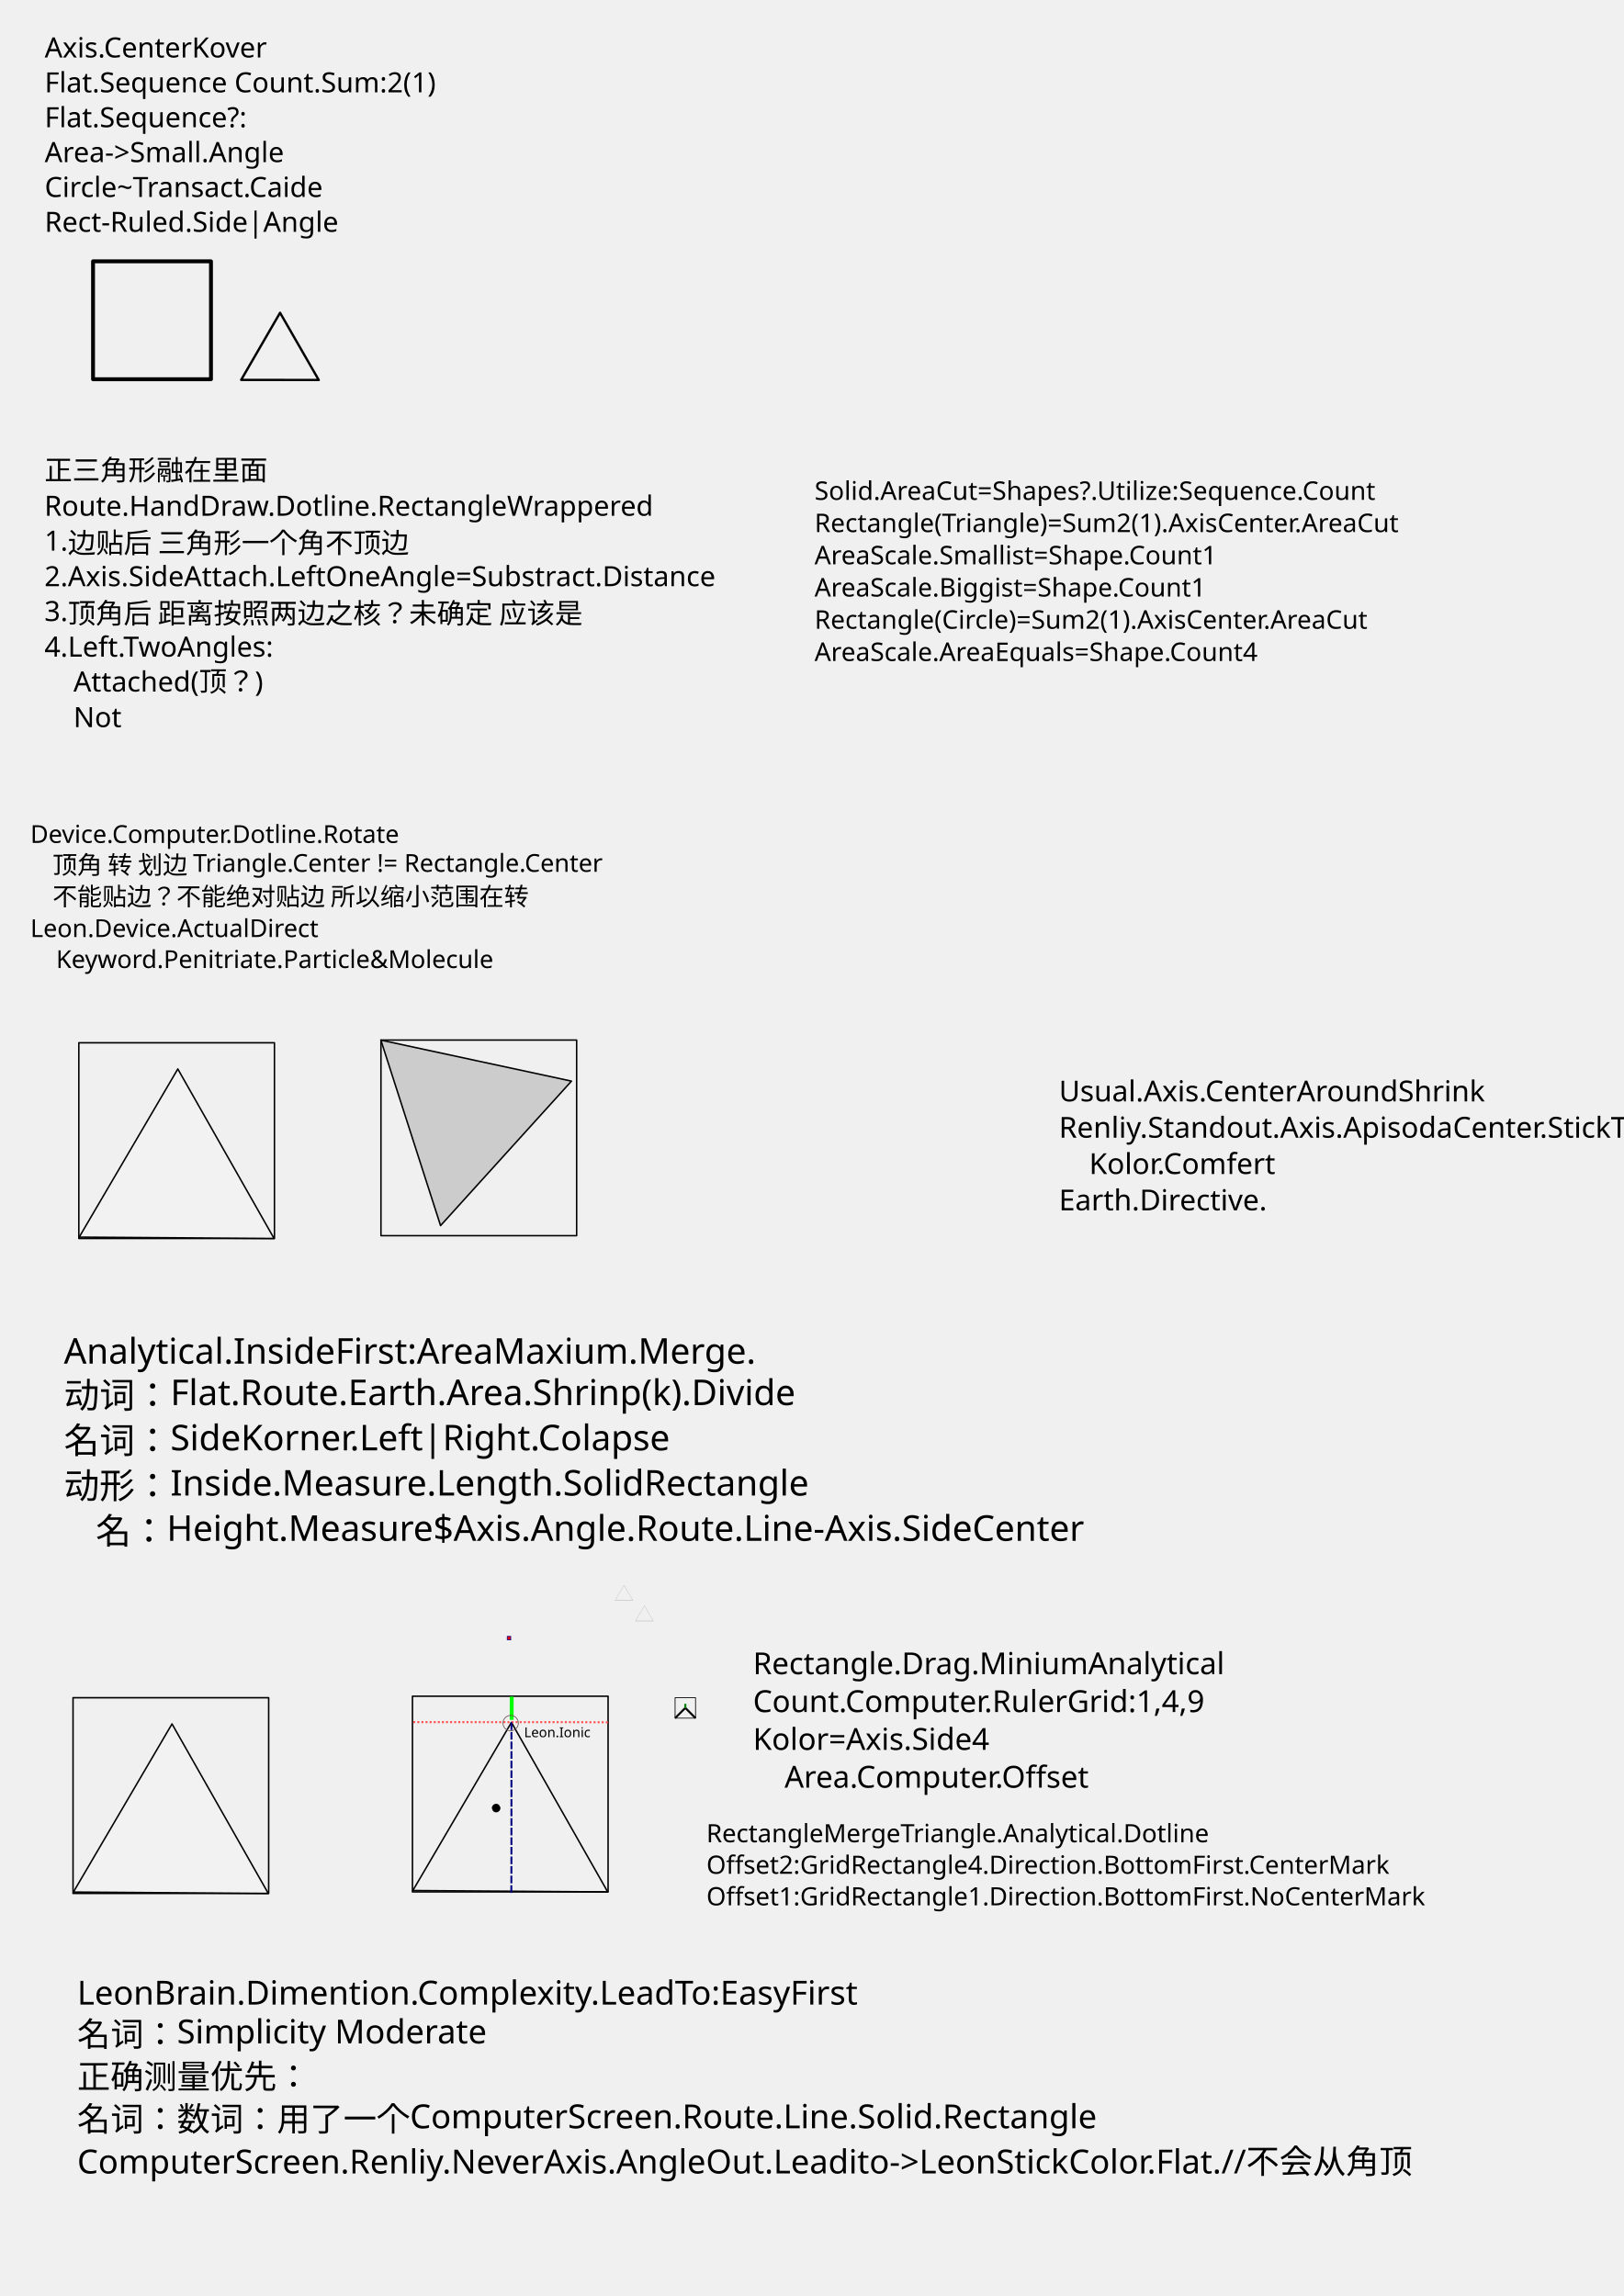
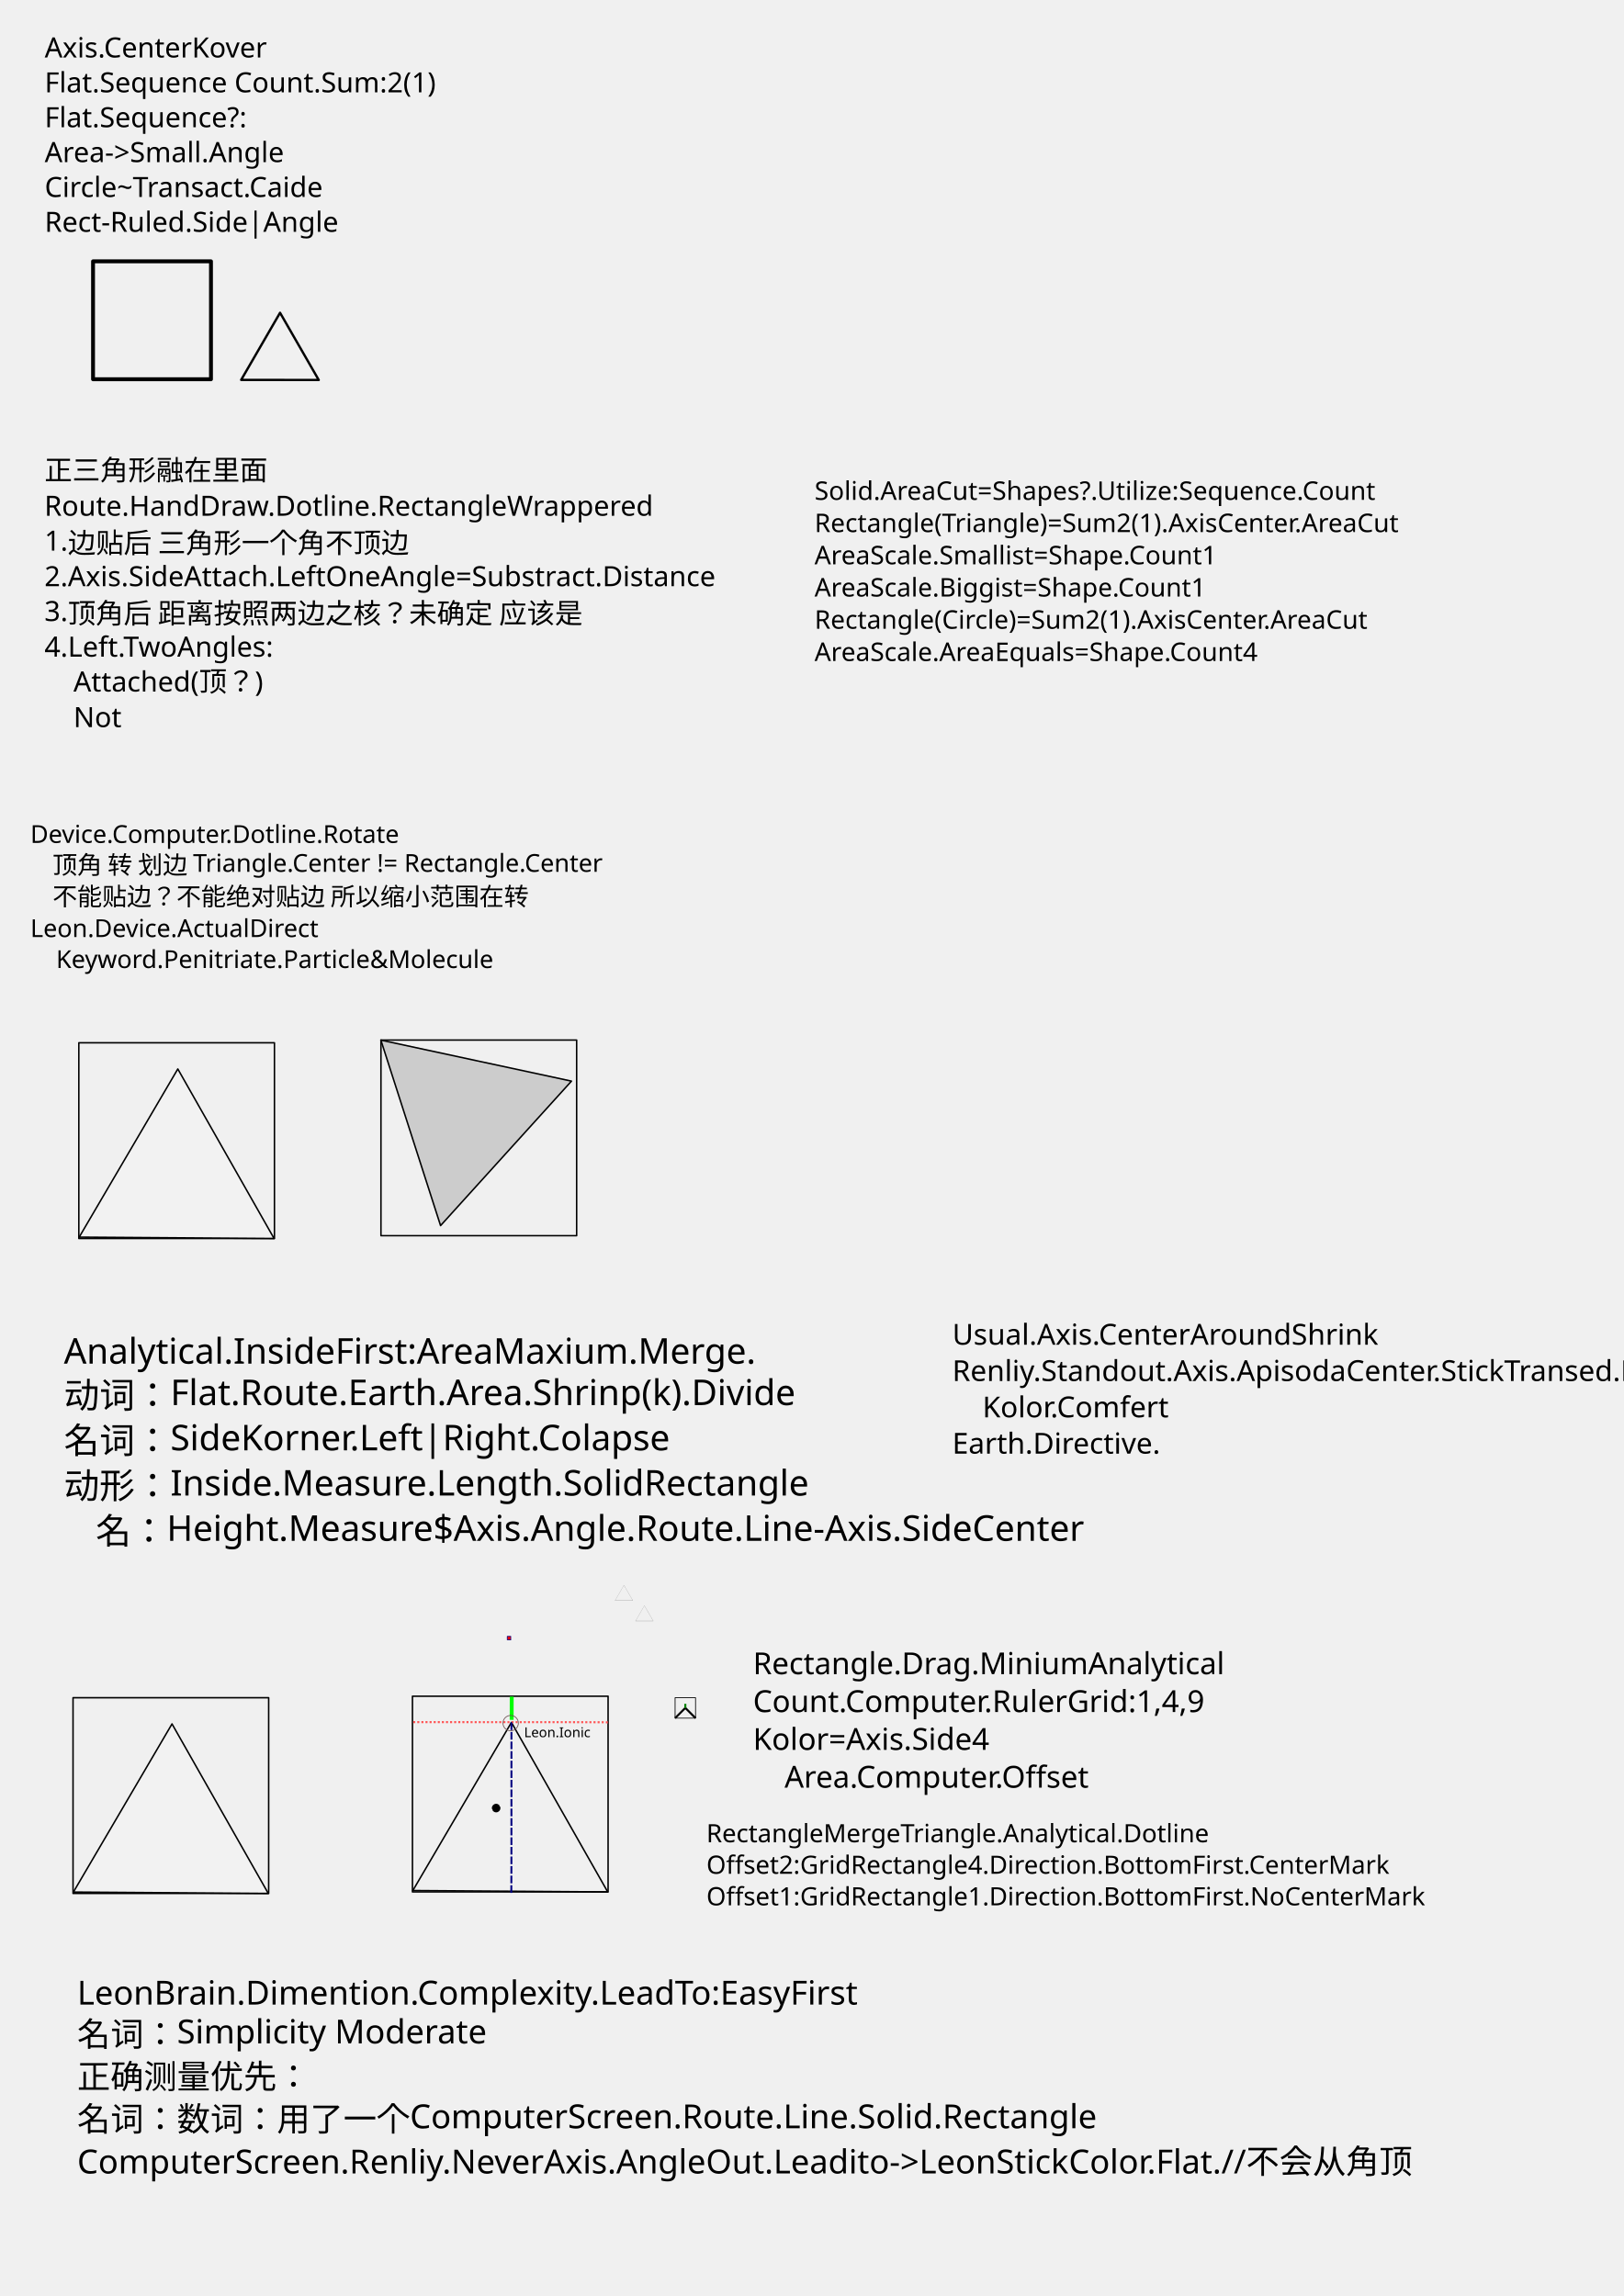
<svg xmlns="http://www.w3.org/2000/svg" id="svg1341" version="1.1" viewBox="0 0 210 297" height="297mm" width="210mm">
  <defs id="defs1335">
    </defs>
  <g id="layer1">
    <text xml:space="preserve" style="font-size:3.609px;line-height:1.25;font-family:sans-serif;stroke-width:0.042;letter-spacing:0px" x="5.78" y="7.434" id="text2819">
      <tspan id="tspan2817" x="5.78" y="7.434" style="stroke-width:0.042;">Axis.CenterKover</tspan>
      <tspan x="5.78" y="11.945" style="stroke-width:0.042;" id="tspan2821">Flat.Sequence Count.Sum:2(1)</tspan>
      <tspan id="tspan1253" x="5.78" y="16.456" style="stroke-width:0.042;">Flat.Sequence?:</tspan>
      <tspan id="tspan1255" x="5.78" y="20.967" style="stroke-width:0.042;">Area-&gt;Small.Angle</tspan>
      <tspan id="tspan1257" x="5.78" y="25.478" style="stroke-width:0.042;">Circle~Transact.Caide</tspan>
      <tspan id="tspan1259" x="5.78" y="29.988" style="stroke-width:0.042;">Rect-Ruled.Side|Angle</tspan>
    </text>
    <rect style="fill:none;stroke:#000000;stroke-width:0.5;stroke-linecap:round;stroke-linejoin:round;stroke-miterlimit:4;stroke-dasharray:none;paint-order:markers fill stroke" id="rect2827" width="15.254" height="15.254" x="12.033" y="33.803" rx="0" ry="0" />
    <path style="display:inline;fill:none;stroke:#000000;stroke-width:0.719;stroke-linecap:round;stroke-linejoin:round;stroke-miterlimit:4;stroke-dasharray:none;paint-order:markers fill stroke" id="path2829" d="M 100.749,109.223 88.812,108.77 76.875,108.318 83.235,98.207 89.596,88.095 95.172,98.659 Z" transform="matrix(0.19548,0.3717118,0.3717118,-0.19548,-19.06992,33.0564)" />
    <ellipse style="fill:none;stroke:#000000;stroke-width:0.302;stroke-linecap:round;stroke-linejoin:round;stroke-miterlimit:4;stroke-dasharray:none;paint-order:markers fill stroke" id="path2825" cx="-31.18" cy="48.156" rx="4.267" ry="4.495" />
    <rect transform="scale(1,-1)" ry="0" rx="0" y="-159.844" x="49.271" height="25.309" width="25.309" id="rect1269" style="fill:none;stroke:#000000;stroke-width:0.192;stroke-linecap:round;stroke-linejoin:round;stroke-miterlimit:4;stroke-dasharray:none;paint-order:markers fill stroke" />
    <text id="text2819-1-4-4" y="62.113" x="5.748" style="font-size:3.609px;line-height:1.25;font-family:sans-serif;stroke-width:0.042" xml:space="preserve">
      <tspan style="stroke-width:0.042" y="62.113" x="5.748" id="tspan5979-7-5">正三角形融在里面</tspan>
      <tspan style="stroke-width:0.042" y="66.715" x="5.748" id="tspan1183">Route.HandDraw.Dotline.RectangleWrappered</tspan>
      <tspan style="stroke-width:0.042" y="71.226" x="5.748" id="tspan1185">1.边贴后 三角形一个角不顶边</tspan>
      <tspan style="stroke-width:0.042" y="75.828" x="5.748" id="tspan1187">2.Axis.SideAttach.LeftOneAngle=Substract.Distance </tspan>
      <tspan style="stroke-width:0.042" y="80.338" x="5.748" id="tspan1189">3.顶角后 距离按照两边之核？未确定 应该是</tspan>
      <tspan style="stroke-width:0.042" y="84.94" x="5.748" id="tspan1191">4.Left.TwoAngles:</tspan>
      <tspan style="stroke-width:0.042" y="89.451" x="5.748" id="tspan1193">    Attached(顶？) </tspan>
      <tspan style="stroke-width:0.042" y="94.053" x="5.748" id="tspan1195">    Not</tspan>
    </text>
    <g transform="translate(-2.983474,15.88546)" id="g2103">
      <rect transform="scale(1,-1)" ry="0" rx="0" y="-144.321" x="13.178" height="25.317" width="25.301" id="rect1079-8-5" style="fill:none;stroke:#000000;stroke-width:0.192;stroke-linecap:round;stroke-linejoin:round;stroke-miterlimit:4;stroke-dasharray:none;paint-order:markers fill stroke" />
      <path d="m 157.316,53.876 -11.937,-0.453 -11.937,-0.453 6.36,-10.111 6.36,-10.111 5.576,10.564 z" transform="matrix(1.054494,-0.03265833,0.03263873,1.055127,-129.2164,92.61066)" style="fill:#f2f2f2;fill-opacity:1;stroke:#000000;stroke-width:0.184;stroke-linecap:round;stroke-linejoin:round;stroke-miterlimit:4;stroke-dasharray:none;paint-order:markers fill stroke" id="path2829-1-8-5" />
    </g>
    <text id="text2005" y="109.036" x="3.921" style="font-size:3.204px;line-height:1.25;font-family:sans-serif;stroke-width:0.109" xml:space="preserve">
      <tspan style="font-size:3.204px;stroke-width:0.109" y="109.036" x="3.921" id="tspan2003">Device.Computer.Dotline.Rotate</tspan>
      <tspan id="tspan2013" style="font-size:3.204px;stroke-width:0.109" y="113.041" x="3.921">    顶角 转 划边 Triangle.Center != Rectangle.Center</tspan>
      <tspan id="tspan2019" style="font-size:3.204px;stroke-width:0.109" y="117.126" x="3.921">    不能贴边？不能绝对贴边 所以缩小范围在转</tspan>
      <tspan id="tspan2007" style="font-size:3.204px;stroke-width:0.109" y="121.211" x="3.921">Leon.Device.ActualDirect</tspan>
      <tspan id="tspan2017" style="font-size:3.204px;stroke-width:0.109" y="125.216" x="3.921">    Keyword.Penitriate.Particle&amp;Molecule</tspan>
      <tspan id="tspan2009" style="font-size:3.204px;stroke-width:0.109" y="129.221" x="3.921" />
    </text>
    <path transform="matrix(0.3610394,0.9912997,-0.9919073,0.361219,53.62259,-16.86992)" style="fill:#cccccc;fill-opacity:1;stroke:#000000;stroke-width:0.184;stroke-linecap:round;stroke-linejoin:round;stroke-miterlimit:4;stroke-dasharray:none;paint-order:markers fill stroke" id="path2829-1-8-5-3" d="m 157.316,53.876 -11.937,-0.453 -11.937,-0.453 6.36,-10.111 6.36,-10.111 5.576,10.564 z" />
    <rect ry="0" rx="0" y="217.144" x="-104.607" height="29.105" width="29.105" id="rect2827-4" style="fill:none;stroke:#000000;stroke-width:0.5;stroke-linecap:round;stroke-linejoin:round;stroke-miterlimit:4;stroke-dasharray:none;paint-order:markers fill stroke" />
    <circle transform="rotate(-105)" r="13.935" cy="-147.547" cx="-200.334" id="path2091" style="fill:#f9f9f9;stroke:#000000;stroke-width:0.5;stroke-linecap:round;stroke-linejoin:round;stroke-miterlimit:4;stroke-dasharray:none;paint-order:markers fill stroke" />
    <text id="text2095" y="64.659" x="105.346" style="font-size:3.335px;line-height:1.25;font-family:sans-serif;stroke-width:0.039" xml:space="preserve">
      <tspan id="tspan2105" style="stroke-width:0.039" y="64.659" x="105.346">Solid.AreaCut=Shapes?.Utilize:Sequence.Count</tspan>
      <tspan id="tspan2111" style="stroke-width:0.039" y="68.827" x="105.346">Rectangle(Triangle)=Sum2(1).AxisCenter.AreaCut</tspan>
      <tspan id="tspan2113" style="stroke-width:0.039" y="72.996" x="105.346">AreaScale.Smallist=Shape.Count1</tspan>
      <tspan id="tspan2115" style="stroke-width:0.039" y="77.164" x="105.346">AreaScale.Biggist=Shape.Count1</tspan>
      <tspan id="tspan2119" style="stroke-width:0.039" y="81.332" x="105.346">Rectangle(Circle)=Sum2(1).AxisCenter.AreaCut</tspan>
      <tspan id="tspan2123" style="stroke-width:0.039" y="85.501" x="105.346">AreaScale.AreaEquals=Shape.Count4</tspan>
      <tspan id="tspan2117" style="stroke-width:0.039" y="89.669" x="105.346" />
    </text>
    <rect style="fill:none;stroke:#000000;stroke-width:0.192;stroke-linecap:round;stroke-linejoin:round;stroke-miterlimit:4;stroke-dasharray:none;paint-order:markers fill stroke" id="rect2127" width="25.309" height="25.309" x="-104.761" y="-164.736" rx="0" ry="0" transform="scale(1,-1)" />
    <g transform="translate(-117.9397,-47.562)" id="g2133">
      <rect style="fill:none;stroke:#000000;stroke-width:0.192;stroke-linecap:round;stroke-linejoin:round;stroke-miterlimit:4;stroke-dasharray:none;paint-order:markers fill stroke" id="rect2129" width="25.301" height="25.317" x="13.178" y="-144.321" rx="0" ry="0" transform="scale(1,-1)" />
      <path id="path2131" style="fill:#f2f2f2;fill-opacity:1;stroke:#000000;stroke-width:0.184;stroke-linecap:round;stroke-linejoin:round;stroke-miterlimit:4;stroke-dasharray:none;paint-order:markers fill stroke" transform="matrix(1.054494,-0.03265833,0.03263873,1.055127,-129.2164,92.61066)" d="m 157.316,53.876 -11.937,-0.453 -11.937,-0.453 6.36,-10.111 6.36,-10.111 5.576,10.564 z" />
    </g>
    <path d="m 157.316,53.876 -11.937,-0.453 -11.937,-0.453 6.36,-10.111 6.36,-10.111 5.576,10.564 z" id="path2135" style="fill:#cccccc;fill-opacity:1;stroke:#000000;stroke-width:0.184;stroke-linecap:round;stroke-linejoin:round;stroke-miterlimit:4;stroke-dasharray:none;paint-order:markers fill stroke" transform="matrix(0.3610394,0.9912997,-0.9919073,0.361219,-100.3956,-11.97801)" />
    <rect style="fill:none;stroke:#000000;stroke-width:0.5;stroke-linecap:round;stroke-linejoin:round;stroke-miterlimit:4;stroke-dasharray:none;paint-order:markers fill stroke" id="rect2137" width="29.105" height="29.105" x="-104.607" y="111.726" rx="0" ry="0" />
    <circle style="fill:#f9f9f9;stroke:#000000;stroke-width:0.5;stroke-linecap:round;stroke-linejoin:round;stroke-miterlimit:4;stroke-dasharray:none;paint-order:markers fill stroke" id="circle2139" cx="-98.509" cy="-120.263" r="13.935" transform="rotate(-105)" />
    <path d="m 217.451,17.536 v 29.106 h 29.106 V 17.536 Z m 14.603,0.495 a 14.058,14.058 0 0 1 13.529,10.42 14.058,14.058 0 0 1 -9.94,17.217 14.058,14.058 0 0 1 -17.217,-9.94 14.058,14.058 0 0 1 9.94,-17.217 14.058,14.058 0 0 1 3.688,-0.479 z" style="fill:#e6e6e6;stroke:#000000;stroke-width:0.5;stroke-linecap:round;stroke-linejoin:round;stroke-miterlimit:4;stroke-dasharray:none;paint-order:markers fill stroke" id="path2150" />
    <text xml:space="preserve" style="font-size:4.59px;line-height:1.25;font-family:sans-serif;stroke-width:0.143" x="8.26" y="176.395" id="text889">
      <tspan id="tspan887" x="8.26" y="176.395" style="stroke-width:0.143">Analytical.InsideFirst:AreaMaxium.Merge.</tspan>
      <tspan x="8.26" y="182.132" style="stroke-width:0.143" id="tspan891">动词：Flat.Route.Earth.Area.Shrinp(k).Divide</tspan>
      <tspan x="8.26" y="187.984" style="stroke-width:0.143" id="tspan893">名词：SideKorner.Left|Right.Colapse</tspan>
      <tspan x="8.26" y="193.837" style="stroke-width:0.143" id="tspan895">动形：Inside.Measure.Length.SolidRectangle</tspan>
      <tspan x="8.26" y="199.69" style="stroke-width:0.143" id="tspan941">    名：Height.Measure$Axis.Angle.Route.Line-Axis.SideCenter</tspan>
    </text>
    <rect transform="scale(1,-1)" ry="0" rx="0" y="-244.927" x="9.446" height="25.317" width="25.301" id="rect1079-8-5-1" style="fill:none;stroke:#000000;stroke-width:0.192;stroke-linecap:round;stroke-linejoin:round;stroke-miterlimit:4;stroke-dasharray:none;paint-order:markers fill stroke" />
    <path d="m 157.316,53.876 -11.937,-0.453 -11.937,-0.453 6.36,-10.111 6.36,-10.111 5.576,10.564 z" transform="matrix(1.054494,-0.03265833,0.03263873,1.055127,-132.9492,193.2171)" style="fill:#f2f2f2;fill-opacity:1;stroke:#000000;stroke-width:0.184;stroke-linecap:round;stroke-linejoin:round;stroke-miterlimit:4;stroke-dasharray:none;paint-order:markers fill stroke" id="path2829-1-8-5-7" />
    <text xml:space="preserve" style="font-size:8.467px;line-height:1.25;font-family:sans-serif;stroke-width:0.265" x="96.177" y="182.073" id="text945">
      <tspan id="tspan943" x="96.177" y="182.073" style="stroke-width:0.265" />
    </text>
    <rect style="fill:none;stroke:#000000;stroke-width:0.192;stroke-linecap:round;stroke-linejoin:round;stroke-miterlimit:4;stroke-dasharray:none;paint-order:markers fill stroke" id="rect947" width="25.301" height="25.317" x="-104.761" y="-205.457" rx="0" ry="0" transform="scale(1,-1)" />
    <path d="m 157.316,53.876 -11.937,-0.453 -11.937,-0.453 6.36,-10.111 6.36,-10.111 5.576,10.564 z" transform="matrix(0.5267496,-0.01631103,0.01630396,0.5269778,-175.9433,179.5424)" style="fill:#ffffff;fill-opacity:1;stroke:#000000;stroke-width:0.26;stroke-linecap:round;stroke-linejoin:round;stroke-miterlimit:4;stroke-dasharray:0.26, 0.52;stroke-dashoffset:0;paint-order:markers fill stroke" id="path951" />
-     <text xml:space="preserve" style="font-size:3.757px;line-height:1.25;font-family:sans-serif;stroke-width:0.117" x="136.958" y="142.471" id="text955">
-       <tspan id="tspan953" x="136.958" y="142.471" style="stroke-width:0.117">Usual.Axis.CenterAroundShrink</tspan>
-       <tspan x="136.958" y="147.167" style="stroke-width:0.117" id="tspan959">Renliy.Standout.Axis.ApisodaCenter.StickTransed.Pushed</tspan>
-       <tspan x="136.958" y="151.864" style="stroke-width:0.117" id="tspan961">    Kolor.Comfert</tspan>
-       <tspan x="136.958" y="156.561" style="stroke-width:0.117" id="tspan963">Earth.Directive.</tspan>
+     <text xml:space="preserve" style="font-size:3.757px;line-height:1.25;font-family:sans-serif;stroke-width:0.117" x="123.165" y="173.947" id="text955">
+       <tspan id="tspan953" x="123.165" y="173.947" style="stroke-width:0.117">Usual.Axis.CenterAroundShrink</tspan>
+       <tspan x="123.165" y="178.643" style="stroke-width:0.117" id="tspan959">Renliy.Standout.Axis.ApisodaCenter.StickTransed.Pushed</tspan>
+       <tspan x="123.165" y="183.34" style="stroke-width:0.117" id="tspan961">    Kolor.Comfert</tspan>
+       <tspan x="123.165" y="188.037" style="stroke-width:0.117" id="tspan963">Earth.Directive.</tspan>
    </text>
    <rect style="fill:none;stroke:#000000;stroke-width:0.192;stroke-linecap:round;stroke-linejoin:round;stroke-miterlimit:4;stroke-dasharray:none;paint-order:markers fill stroke" id="rect1079-8-5-1-9" width="25.301" height="25.317" x="-104.761" y="-274.615" rx="0" ry="0" transform="scale(1,-1)" />
    <path id="path2829-1-8-5-7-5" style="fill:#f2f2f2;fill-opacity:1;stroke:#000000;stroke-width:0.184;stroke-linecap:round;stroke-linejoin:round;stroke-miterlimit:4;stroke-dasharray:none;paint-order:markers fill stroke" transform="matrix(1.054494,-0.03265833,0.03263873,1.055127,-247.2037,222.9051)" d="m 157.316,53.876 -11.937,-0.453 -11.937,-0.453 6.36,-10.111 6.36,-10.111 5.576,10.564 z" />
    <path d="m 157.316,53.876 -11.937,-0.453 -11.937,-0.453 6.36,-10.111 6.36,-10.111 5.576,10.564 z" transform="matrix(0.5267496,-0.01631103,0.01630396,0.5269778,-175.9433,248.7004)" style="fill:#ffffff;fill-opacity:1;stroke:#000000;stroke-width:0.26;stroke-linecap:round;stroke-linejoin:round;stroke-miterlimit:4;stroke-dasharray:0.26, 0.52;stroke-dashoffset:0;paint-order:markers fill stroke" id="path2829-1-8-5-7-4-7" />
    <text xml:space="preserve" style="font-size:4.304px;line-height:1.25;font-family:sans-serif;stroke-width:0.135" x="9.98" y="259.298" id="text988">
      <tspan id="tspan986" x="9.98" y="259.298" style="stroke-width:0.135">LeonBrain.Dimention.Complexity.LeadTo:EasyFirst</tspan>
      <tspan x="9.98" y="264.678" style="stroke-width:0.135" id="tspan990">名词：Simplicity Moderate</tspan>
      <tspan x="9.98" y="270.167" style="stroke-width:0.135" id="tspan992">正确测量优先：</tspan>
      <tspan x="9.98" y="275.656" style="stroke-width:0.135" id="tspan994">名词：数词：用了一个ComputerScreen.Route.Line.Solid.Rectangle</tspan>
      <tspan x="9.98" y="281.144" style="stroke-width:0.135" id="tspan996">ComputerScreen.Renliy.NeverAxis.AngleOut.Leadito-&gt;LeonStickColor.Flat.//不会从角顶</tspan>
    </text>
    <path style="fill:none;stroke:#ff0000;stroke-width:0.265;stroke-linecap:butt;stroke-linejoin:miter;stroke-miterlimit:4;stroke-dasharray:0.265, 0.265;stroke-dashoffset:0;stroke-opacity:1" d="m -104.857,252.651 c 8.395,0 16.789,0 20.986,0.006 4.197,0.006 4.197,0.017 4.197,0.027" id="path998" />
    <path id="path1068" d="m -104.699,249.654 c 0,8.395 0,16.789 -0.006,20.986 -0.006,4.197 -0.017,4.197 -0.027,4.197" style="fill:none;stroke:#008080;stroke-width:0.265;stroke-linecap:butt;stroke-linejoin:miter;stroke-miterlimit:4;stroke-dasharray:0.265, 0.265;stroke-dashoffset:0;stroke-opacity:1" />
    <rect transform="scale(1,-1)" ry="0" rx="0" y="-244.731" x="53.345" height="25.317" width="25.301" id="rect1072" style="fill:none;stroke:#000000;stroke-width:0.192;stroke-linecap:round;stroke-linejoin:round;stroke-miterlimit:4;stroke-dasharray:none;paint-order:markers fill stroke" />
    <path d="m 157.316,53.876 -11.937,-0.453 -11.937,-0.453 6.36,-10.111 6.36,-10.111 5.576,10.564 z" transform="matrix(1.054494,-0.03265833,0.03263873,1.055127,-89.04954,193.0207)" style="fill:none;fill-opacity:1;stroke:#000000;stroke-width:0.184;stroke-linecap:round;stroke-linejoin:round;stroke-miterlimit:4;stroke-dasharray:none;paint-order:markers fill stroke" id="path1074" />
    <path id="path1078" d="m 53.438,222.766 c 8.395,0 16.789,0 20.986,0.006 4.197,0.006 4.197,0.016 4.197,0.027" style="fill:none;stroke:#ff5555;stroke-width:0.265;stroke-linecap:butt;stroke-linejoin:miter;stroke-miterlimit:4;stroke-dasharray:0.265, 0.265;stroke-dashoffset:0;stroke-opacity:1" />
    <path style="fill:none;stroke:#803300;stroke-width:0.265;stroke-linecap:butt;stroke-linejoin:miter;stroke-miterlimit:4;stroke-dasharray:0.265, 0.265;stroke-dashoffset:0;stroke-opacity:1" d="m -39.565,215.936 c 0,8.395 0,16.789 -0.005,20.986 -0.005,4.197 -0.016,4.197 -0.027,4.197" id="path1082" />
    <path id="path1086" d="m 66.148,222.801 c 0,7.361 0,14.723 -0.005,18.403 -0.005,3.68 -0.016,3.68 -0.027,3.68" style="fill:none;stroke:#000080;stroke-width:0.248;stroke-linecap:butt;stroke-linejoin:miter;stroke-miterlimit:4;stroke-dasharray:0.991,0.248;stroke-dashoffset:0;stroke-opacity:1" />
    <path id="path1090" d="m 66.18,219.472 c 0,1.11 0,2.219 -0.006,2.774 -0.006,0.555 -0.016,0.555 -0.027,0.555" style="fill:none;stroke:#00ff00;stroke-width:0.5;stroke-linecap:butt;stroke-linejoin:miter;stroke-miterlimit:4;stroke-dasharray:3,0.5;stroke-dashoffset:0;stroke-opacity:1" />
    <rect style="fill:none;stroke:#000000;stroke-width:0.192;stroke-linecap:round;stroke-linejoin:round;stroke-miterlimit:4;stroke-dasharray:none;paint-order:markers fill stroke" id="rect1072-6" width="25.301" height="25.317" x="210.137" y="-35.478" rx="0" ry="0" transform="matrix(0,1,1,0,0,0)" />
    <path id="path1074-9" style="fill:none;fill-opacity:1;stroke:#000000;stroke-width:0.184;stroke-linecap:round;stroke-linejoin:round;stroke-miterlimit:4;stroke-dasharray:none;paint-order:markers fill stroke" transform="matrix(0.03265833,1.054494,-1.055127,0.03263873,16.23201,67.74247)" d="m 157.316,53.876 -11.937,-0.453 -11.937,-0.453 6.36,-10.111 6.36,-10.111 5.576,10.564 z" />
    <path style="fill:none;stroke:#ff5555;stroke-width:0.265;stroke-linecap:butt;stroke-linejoin:miter;stroke-miterlimit:4;stroke-dasharray:0.265, 0.265;stroke-dashoffset:0;stroke-opacity:1" d="m -13.514,210.23 c 0,8.395 0,16.789 -0.006,20.986 -0.005,4.197 -0.016,4.197 -0.027,4.197" id="path1078-2" />
    <path id="path1082-6" d="m -10.472,234.095 c -8.395,0 -16.789,0 -20.986,-0.006 -4.197,-0.006 -4.197,-0.016 -4.197,-0.027" style="fill:none;stroke:#803300;stroke-width:0.265;stroke-linecap:butt;stroke-linejoin:miter;stroke-miterlimit:4;stroke-dasharray:0.265, 0.265;stroke-dashoffset:0;stroke-opacity:1" />
    <path style="fill:none;stroke:#000080;stroke-width:0.248;stroke-linecap:butt;stroke-linejoin:miter;stroke-miterlimit:4;stroke-dasharray:0.991, 0.248;stroke-dashoffset:0;stroke-opacity:1" d="m -13.549,222.94 c -7.361,0 -14.723,0 -18.403,-0.006 -3.68,-0.006 -3.68,-0.016 -3.68,-0.027" id="path1086-8" />
    <path style="fill:none;stroke:#00ff00;stroke-width:0.096;stroke-linecap:butt;stroke-linejoin:miter;stroke-miterlimit:4;stroke-dasharray:0.577, 0.096;stroke-dashoffset:0;stroke-opacity:1" d="m -10.219,222.972 c -1.11,0 -2.219,0 -2.774,-0.006 -0.555,-0.006 -0.555,-0.016 -0.555,-0.027" id="path1090-6" />
    <rect style="fill:#ff0000;stroke:#000080;stroke-width:0.096;stroke-linecap:round;stroke-linejoin:round;stroke-miterlimit:4;stroke-dasharray:0.577, 0.096;stroke-dashoffset:0;paint-order:markers fill stroke" id="rect1140" width="0.452" height="0.452" x="65.607" y="211.676" />
    <circle style="fill:#000000;stroke:#000000;stroke-width:0.194;stroke-linecap:round;stroke-linejoin:round;stroke-miterlimit:4;stroke-dasharray:1.166, 0.194;stroke-dashoffset:0;paint-order:markers fill stroke" id="path1150" cx="64.168" cy="233.884" r="0.456" />
    <path id="path1152" style="fill:none;fill-opacity:1;stroke:#000000;stroke-width:0.184;stroke-linecap:round;stroke-linejoin:round;stroke-miterlimit:4;stroke-dasharray:none;paint-order:markers fill stroke" transform="matrix(0.03179098,-9.8458604e-4,9.8399514e-4,0.03181007,49.00543,221.8093)" d="m 157.316,53.876 -11.937,-0.453 -11.937,-0.453 6.36,-10.111 6.36,-10.111 5.576,10.564 z" />
    <rect style="fill:none;stroke:#000000;stroke-width:0.1;stroke-linecap:round;stroke-linejoin:round;stroke-miterlimit:4;stroke-dasharray:none;stroke-dashoffset:0;paint-order:markers fill stroke" id="rect948" width="2.646" height="2.646" x="87.312" y="219.604" rx="0" ry="0" />
    <text id="text967" y="216.564" x="97.393" style="font-size:3.915px;line-height:1.25;font-family:sans-serif;stroke-width:0.122" xml:space="preserve">
      <tspan style="stroke-width:0.122" y="216.564" x="97.393" id="tspan965">Rectangle.Drag.MiniumAnalytical</tspan>
      <tspan id="tspan969" style="stroke-width:0.122" y="221.458" x="97.393">Count.Computer.RulerGrid:1,4,9</tspan>
      <tspan id="tspan1005" style="stroke-width:0.122" y="226.352" x="97.393">Kolor=Axis.Side4</tspan>
      <tspan id="tspan1007" style="stroke-width:0.122" y="231.246" x="97.393">    Area.Computer.Offset</tspan>
    </text>
    <text id="text973" y="238.305" x="91.36" style="font-size:3.263px;line-height:1.25;font-family:sans-serif;stroke-width:0.102" xml:space="preserve">
      <tspan style="stroke-width:0.102" y="238.305" x="91.36" id="tspan971">RectangleMergeTriangle.Analytical.Dotline</tspan>
      <tspan id="tspan997" style="stroke-width:0.102" y="242.384" x="91.36">Offset2:GridRectangle4.Direction.BottomFirst.CenterMark</tspan>
      <tspan id="tspan995" style="stroke-width:0.102" y="246.463" x="91.36">Offset1:GridRectangle1.Direction.BottomFirst.NoCenterMark</tspan>
    </text>
    <path d="m 80.698,205.052 0.573,0.992 0.573,0.992 -1.146,0 -1.146,0 0.573,-0.992 z" id="path975" style="fill:none;stroke:#000000;stroke-width:0.01;stroke-linecap:round;stroke-linejoin:round;stroke-miterlimit:4;stroke-dasharray:none;stroke-dashoffset:0;paint-order:markers fill stroke" />
    <path d="m 83.344,207.698 0.573,0.992 0.573,0.992 -1.146,0 -1.146,0 0.573,-0.992 z" id="path977" style="fill:none;stroke:#000000;stroke-width:0.01;stroke-linecap:round;stroke-linejoin:round;stroke-miterlimit:4;stroke-dasharray:none;stroke-dashoffset:0;paint-order:markers fill stroke" />
    <path id="path983" d="m 87.312,222.25 c 0,0 1.323,-1.323 1.323,-1.323" style="fill:none;stroke:#000000;stroke-width:0.265px;stroke-linecap:butt;stroke-linejoin:miter;stroke-opacity:1" />
    <path id="path987" d="m 89.958,222.25 c 0,0 -1.323,-1.323 -1.323,-1.323" style="fill:none;stroke:#000000;stroke-width:0.265px;stroke-linecap:butt;stroke-linejoin:miter;stroke-opacity:1" />
    <path id="path991" d="m 88.635,220.927 c 0,0 0,-0.529 0,-0.529" style="fill:none;stroke:#008000;stroke-width:0.265px;stroke-linecap:butt;stroke-linejoin:miter;stroke-opacity:1" />
    <circle r="0.995" cy="222.895" cx="66.046" id="path999" style="fill:none;stroke:#6c5353;stroke-width:0.1;stroke-linecap:round;stroke-linejoin:round;stroke-miterlimit:4;stroke-dasharray:none;stroke-dashoffset:0;paint-order:markers fill stroke" />
    <text id="text1003" y="224.711" x="67.783" style="font-size:1.76px;line-height:1.25;font-family:sans-serif;stroke-width:0.055" xml:space="preserve">
      <tspan style="stroke-width:0.055" y="224.711" x="67.783" id="tspan1001">Leon.Ionic</tspan>
    </text>
+     <rect style="fill:none;stroke:#000000;stroke-width:0.5;stroke-linecap:round;stroke-linejoin:round;stroke-miterlimit:4;stroke-dasharray:none;paint-order:markers fill stroke" id="rect2486" width="29.105" height="29.105" x="-104.607" y="217.144" rx="0" ry="0" />
+     <circle style="fill:#f9f9f9;stroke:#000000;stroke-width:0.5;stroke-linecap:round;stroke-linejoin:round;stroke-miterlimit:4;stroke-dasharray:none;paint-order:markers fill stroke" id="circle2488" cx="-200.334" cy="-147.547" r="13.935" transform="rotate(-105)" />
+     <rect transform="scale(1,-1)" ry="0" rx="0" y="-164.736" x="-104.761" height="25.309" width="25.309" id="rect2490" style="fill:none;stroke:#000000;stroke-width:0.192;stroke-linecap:round;stroke-linejoin:round;stroke-miterlimit:4;stroke-dasharray:none;paint-order:markers fill stroke" />
+     <g id="g2496" transform="translate(-117.9397,-47.562)">
+       <rect transform="scale(1,-1)" ry="0" rx="0" y="-144.321" x="13.178" height="25.317" width="25.301" id="rect2492" style="fill:none;stroke:#000000;stroke-width:0.192;stroke-linecap:round;stroke-linejoin:round;stroke-miterlimit:4;stroke-dasharray:none;paint-order:markers fill stroke" />
+       <path d="m 157.316,53.876 -11.937,-0.453 -11.937,-0.453 6.36,-10.111 6.36,-10.111 5.576,10.564 z" transform="matrix(1.054494,-0.03265833,0.03263873,1.055127,-129.2164,92.61066)" style="fill:#f2f2f2;fill-opacity:1;stroke:#000000;stroke-width:0.184;stroke-linecap:round;stroke-linejoin:round;stroke-miterlimit:4;stroke-dasharray:none;paint-order:markers fill stroke" id="path2494" />
+     </g>
+     <path transform="matrix(0.3610394,0.9912997,-0.9919073,0.361219,-100.3956,-11.97801)" style="fill:#cccccc;fill-opacity:1;stroke:#000000;stroke-width:0.184;stroke-linecap:round;stroke-linejoin:round;stroke-miterlimit:4;stroke-dasharray:none;paint-order:markers fill stroke" id="path2498" d="m 157.316,53.876 -11.937,-0.453 -11.937,-0.453 6.36,-10.111 6.36,-10.111 5.576,10.564 z" />
+     <rect ry="0" rx="0" y="111.726" x="-104.607" height="29.105" width="29.105" id="rect2500" style="fill:none;stroke:#000000;stroke-width:0.5;stroke-linecap:round;stroke-linejoin:round;stroke-miterlimit:4;stroke-dasharray:none;paint-order:markers fill stroke" />
+     <circle transform="rotate(-105)" r="13.935" cy="-120.263" cx="-98.509" id="circle2502" style="fill:#f9f9f9;stroke:#000000;stroke-width:0.5;stroke-linecap:round;stroke-linejoin:round;stroke-miterlimit:4;stroke-dasharray:none;paint-order:markers fill stroke" />
+     <rect transform="scale(1,-1)" ry="0" rx="0" y="-205.457" x="-104.761" height="25.317" width="25.301" id="rect2504" style="fill:none;stroke:#000000;stroke-width:0.192;stroke-linecap:round;stroke-linejoin:round;stroke-miterlimit:4;stroke-dasharray:none;paint-order:markers fill stroke" />
+     <path id="path2506" style="fill:#ffffff;fill-opacity:1;stroke:#000000;stroke-width:0.26;stroke-linecap:round;stroke-linejoin:round;stroke-miterlimit:4;stroke-dasharray:0.26, 0.52;stroke-dashoffset:0;paint-order:markers fill stroke" transform="matrix(0.5267496,-0.01631103,0.01630396,0.5269778,-175.9433,179.5424)" d="m 157.316,53.876 -11.937,-0.453 -11.937,-0.453 6.36,-10.111 6.36,-10.111 5.576,10.564 z" />
+     <rect transform="scale(1,-1)" ry="0" rx="0" y="-274.615" x="-104.761" height="25.317" width="25.301" id="rect2508" style="fill:none;stroke:#000000;stroke-width:0.192;stroke-linecap:round;stroke-linejoin:round;stroke-miterlimit:4;stroke-dasharray:none;paint-order:markers fill stroke" />
+     <path d="m 157.316,53.876 -11.937,-0.453 -11.937,-0.453 6.36,-10.111 6.36,-10.111 5.576,10.564 z" transform="matrix(1.054494,-0.03265833,0.03263873,1.055127,-247.2037,222.9051)" style="fill:#f2f2f2;fill-opacity:1;stroke:#000000;stroke-width:0.184;stroke-linecap:round;stroke-linejoin:round;stroke-miterlimit:4;stroke-dasharray:none;paint-order:markers fill stroke" id="path2510" />
+     <path id="path2512" style="fill:#ffffff;fill-opacity:1;stroke:#000000;stroke-width:0.26;stroke-linecap:round;stroke-linejoin:round;stroke-miterlimit:4;stroke-dasharray:0.26, 0.52;stroke-dashoffset:0;paint-order:markers fill stroke" transform="matrix(0.5267496,-0.01631103,0.01630396,0.5269778,-175.9433,248.7004)" d="m 157.316,53.876 -11.937,-0.453 -11.937,-0.453 6.36,-10.111 6.36,-10.111 5.576,10.564 z" />
+     <path id="path2514" d="m -104.857,252.651 c 8.395,0 16.789,0 20.986,0.006 4.197,0.006 4.197,0.017 4.197,0.027" style="fill:none;stroke:#ff0000;stroke-width:0.265;stroke-linecap:butt;stroke-linejoin:miter;stroke-miterlimit:4;stroke-dasharray:0.265, 0.265;stroke-dashoffset:0;stroke-opacity:1" />
+     <path style="fill:none;stroke:#008080;stroke-width:0.265;stroke-linecap:butt;stroke-linejoin:miter;stroke-miterlimit:4;stroke-dasharray:0.265, 0.265;stroke-dashoffset:0;stroke-opacity:1" d="m -104.699,249.654 c 0,8.395 0,16.789 -0.006,20.986 -0.006,4.197 -0.017,4.197 -0.027,4.197" id="path2518" />
  </g>
</svg>
